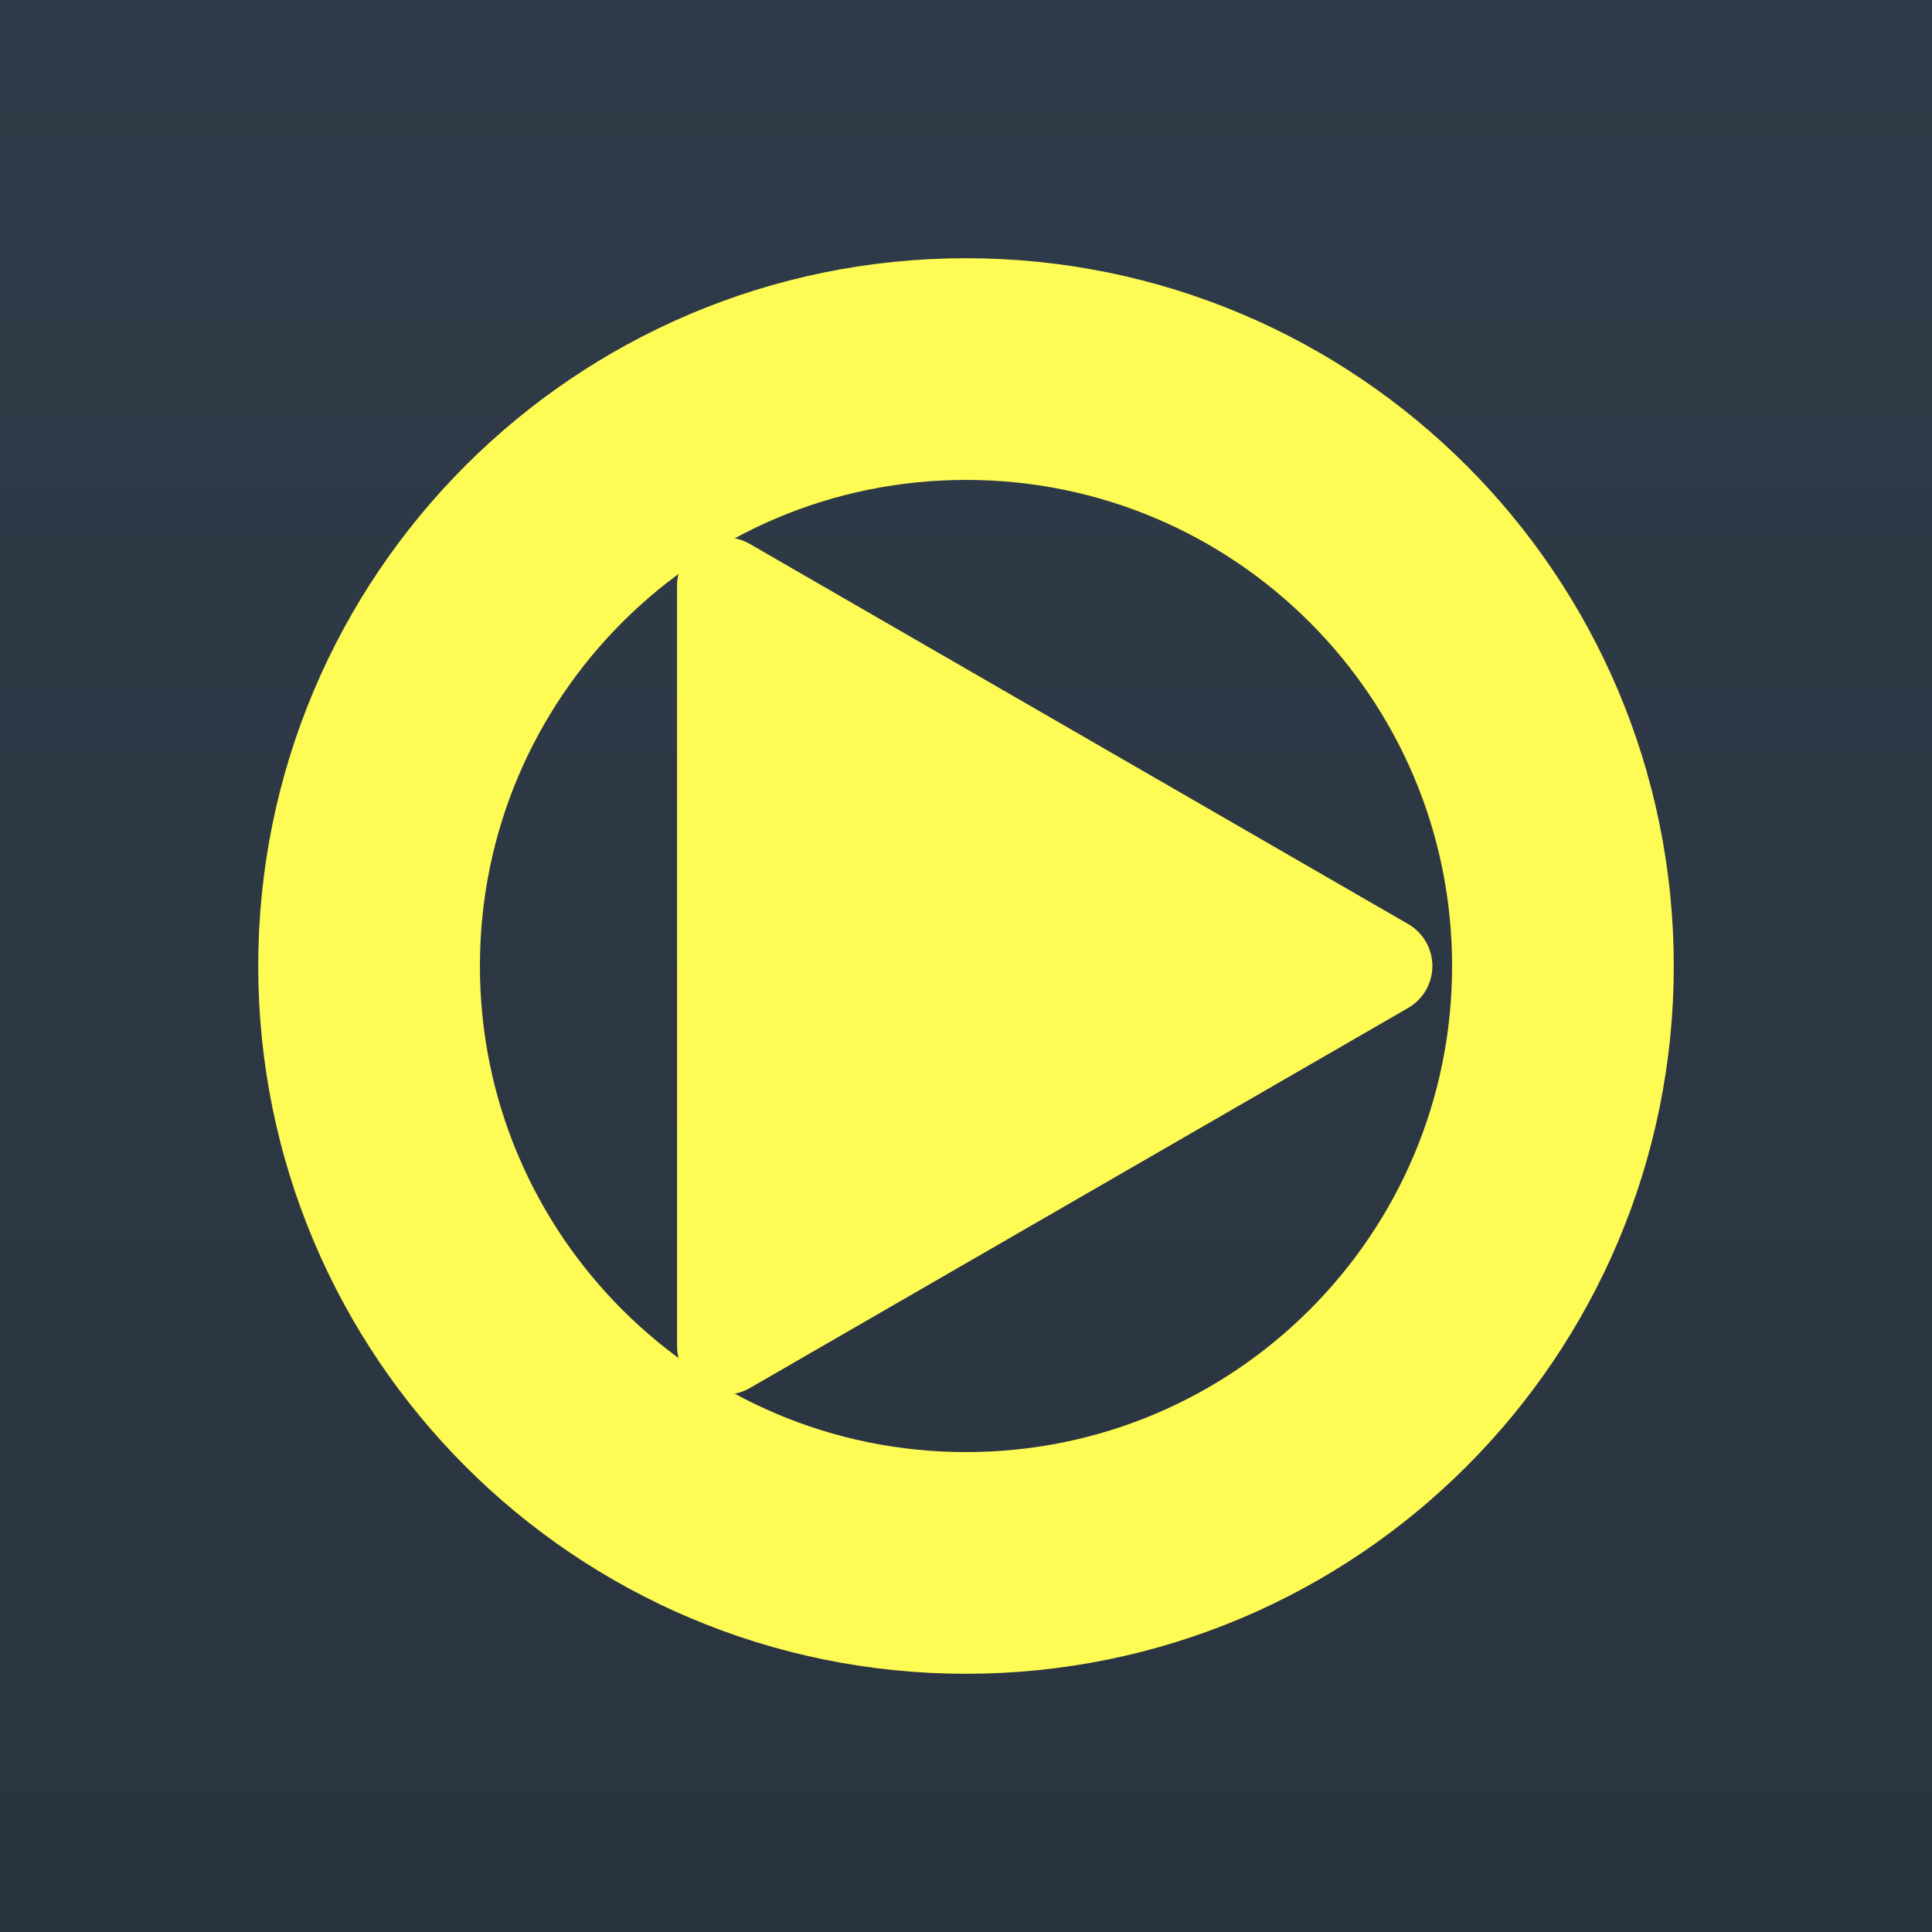
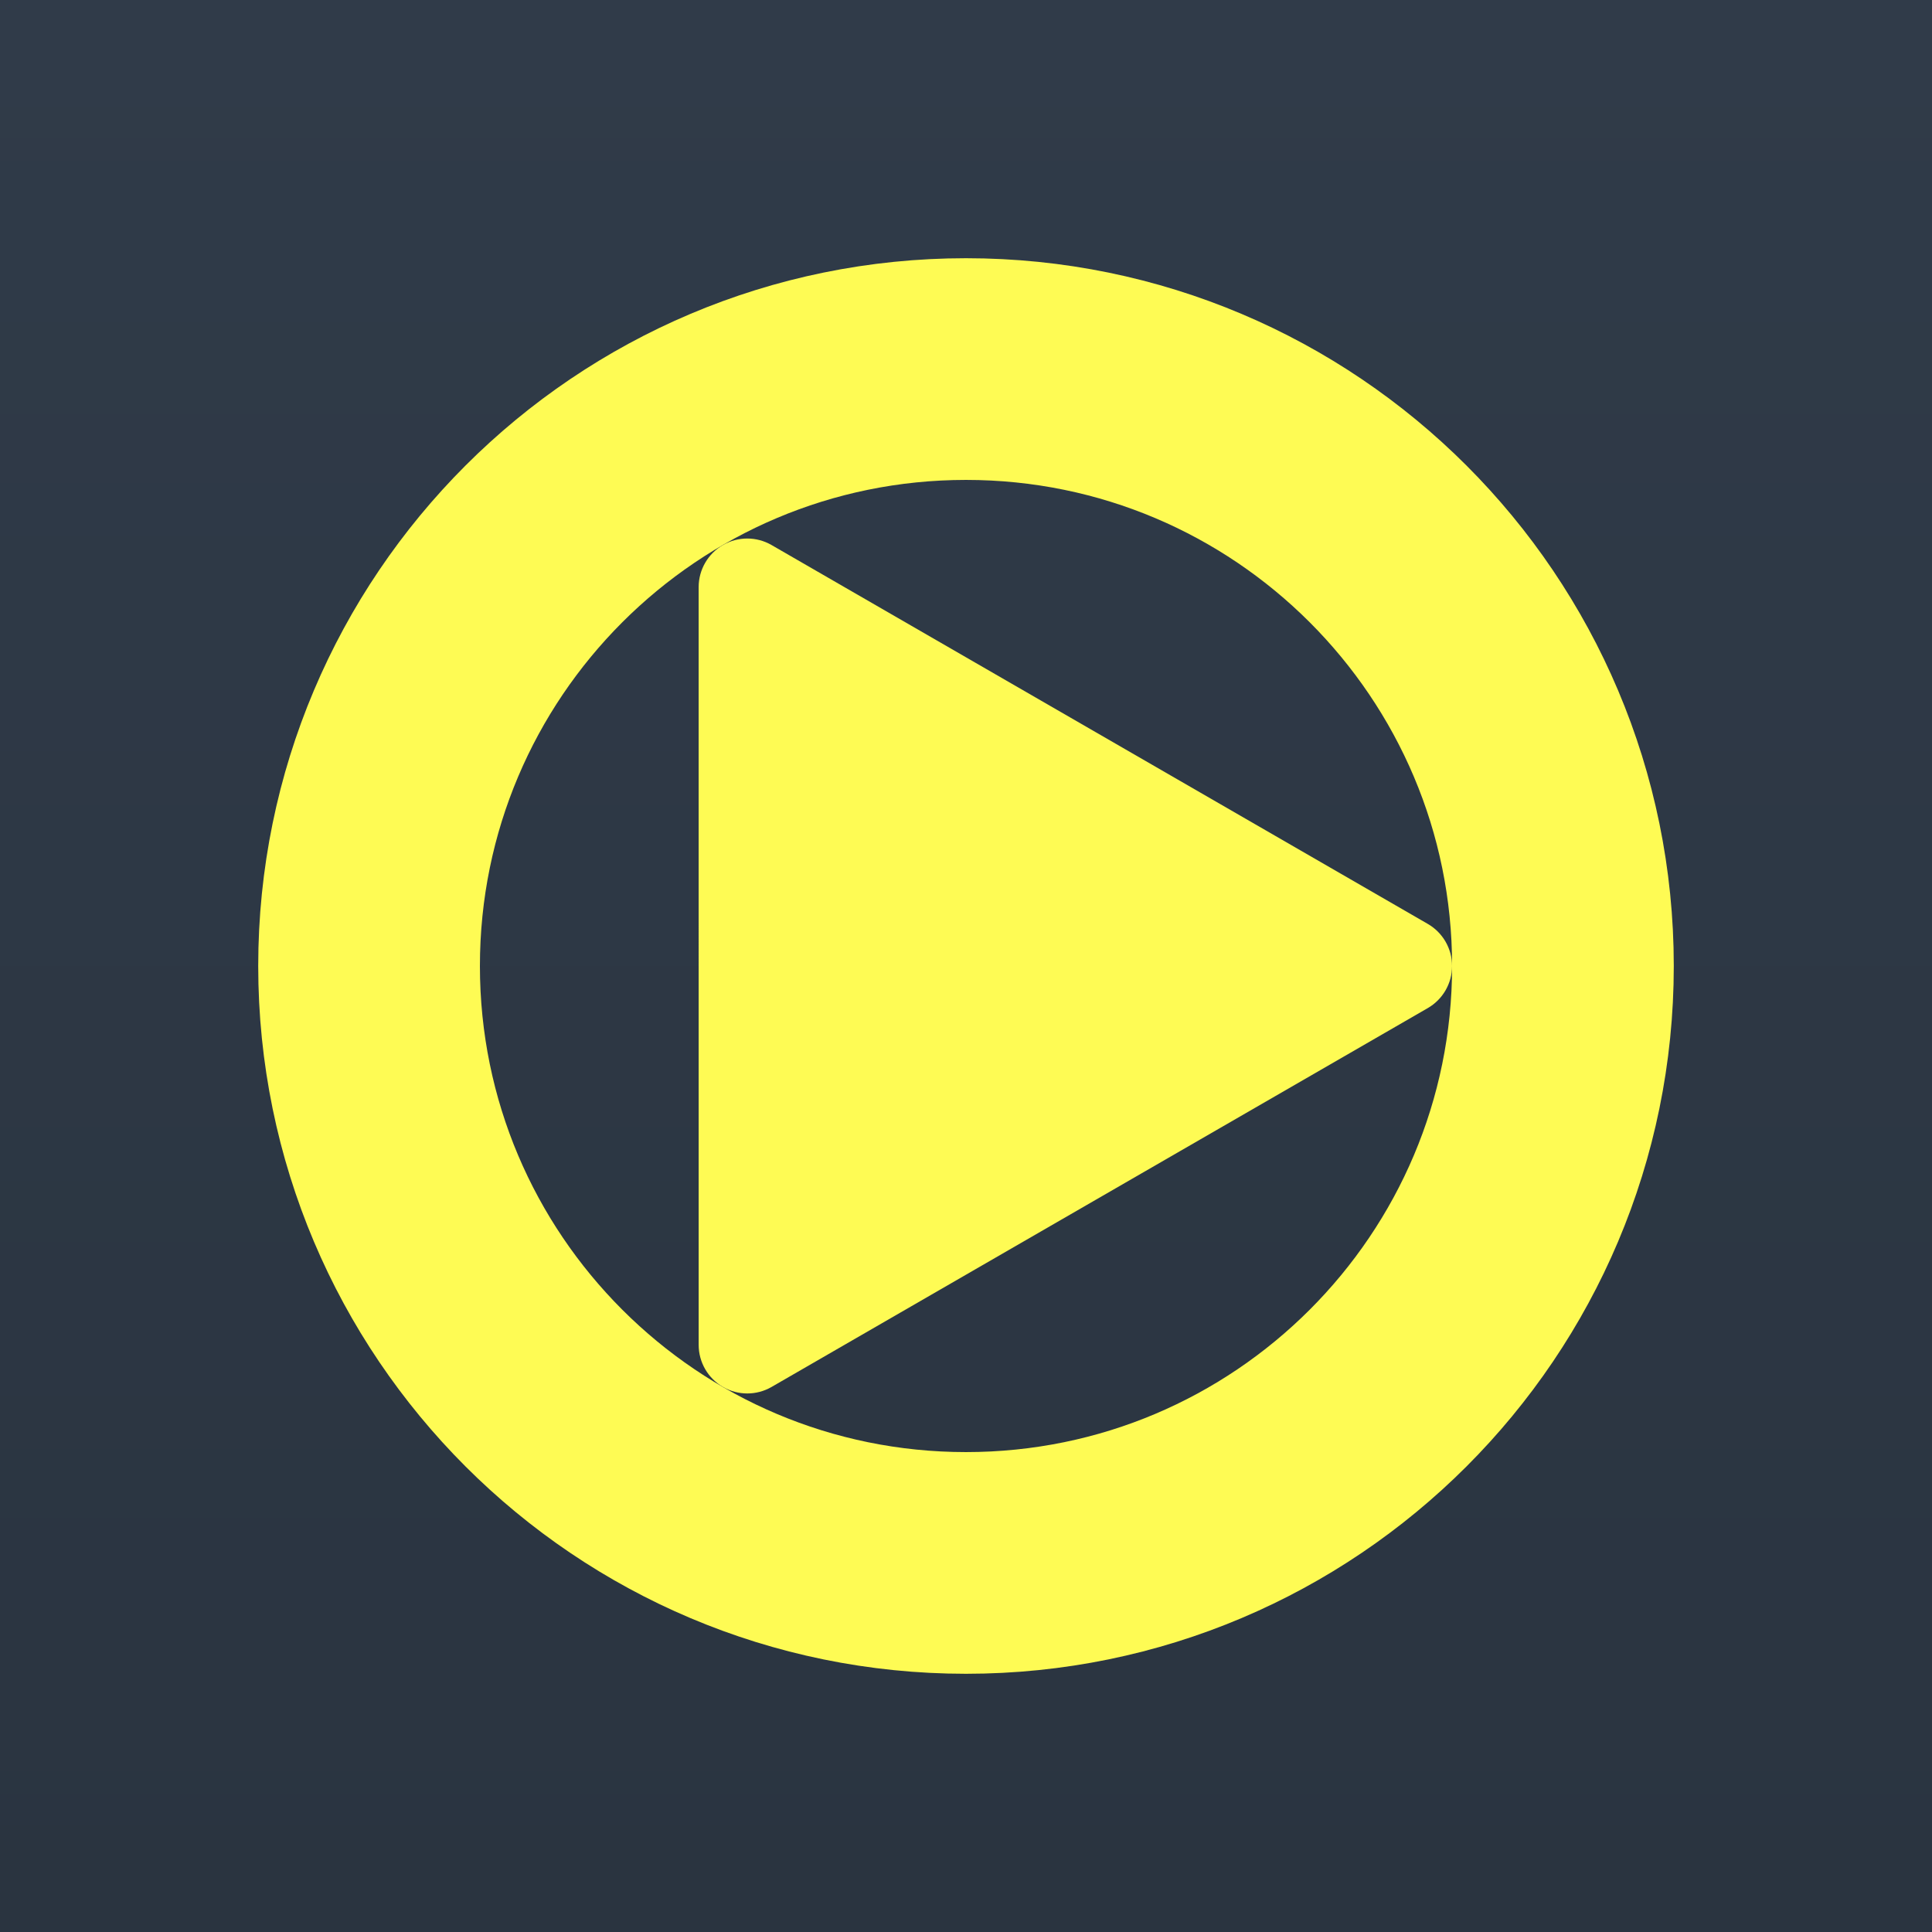
<svg xmlns="http://www.w3.org/2000/svg" viewBox="0 0 1024 1024" width="1024" height="1024" role="img" aria-label="Phoebus">
  <defs>
    <linearGradient id="field" x1="512" y1="0" x2="512" y2="1024" gradientUnits="userSpaceOnUse">
      <stop offset="0" stop-color="#303B49" />
      <stop offset="1" stop-color="#2A3440" />
    </linearGradient>
  </defs>
  <rect width="1024" height="1024" fill="url(#field)" />
  <g fill="#FEFB54" transform="translate(512 512) scale(0.85) translate(-512 -512)">
    <circle cx="512" cy="512" r="372.22" fill="none" stroke="#FEFB54" stroke-width="138.24" />
-     <path d="M 377.14 248.79 L 787.71 485.84 A 30.21 30.21 0 0 1 787.71 538.16 L 377.14 775.21 A 30.21 30.21 0 0 1 331.83 749.04 L 331.83 274.96 A 30.21 30.21 0 0 1 377.14 248.79 Z" />
+     <path d="M 799.94 538.25 L 390.76 774.49 A 30.31 30.31 0 0 1 345.30 748.24 L 345.29 275.76 A 30.31 30.31 0 0 1 390.76 249.51 L 799.94 485.75 A 30.31 30.31 0 0 1 799.94 538.25 Z" />
  </g>
</svg>
